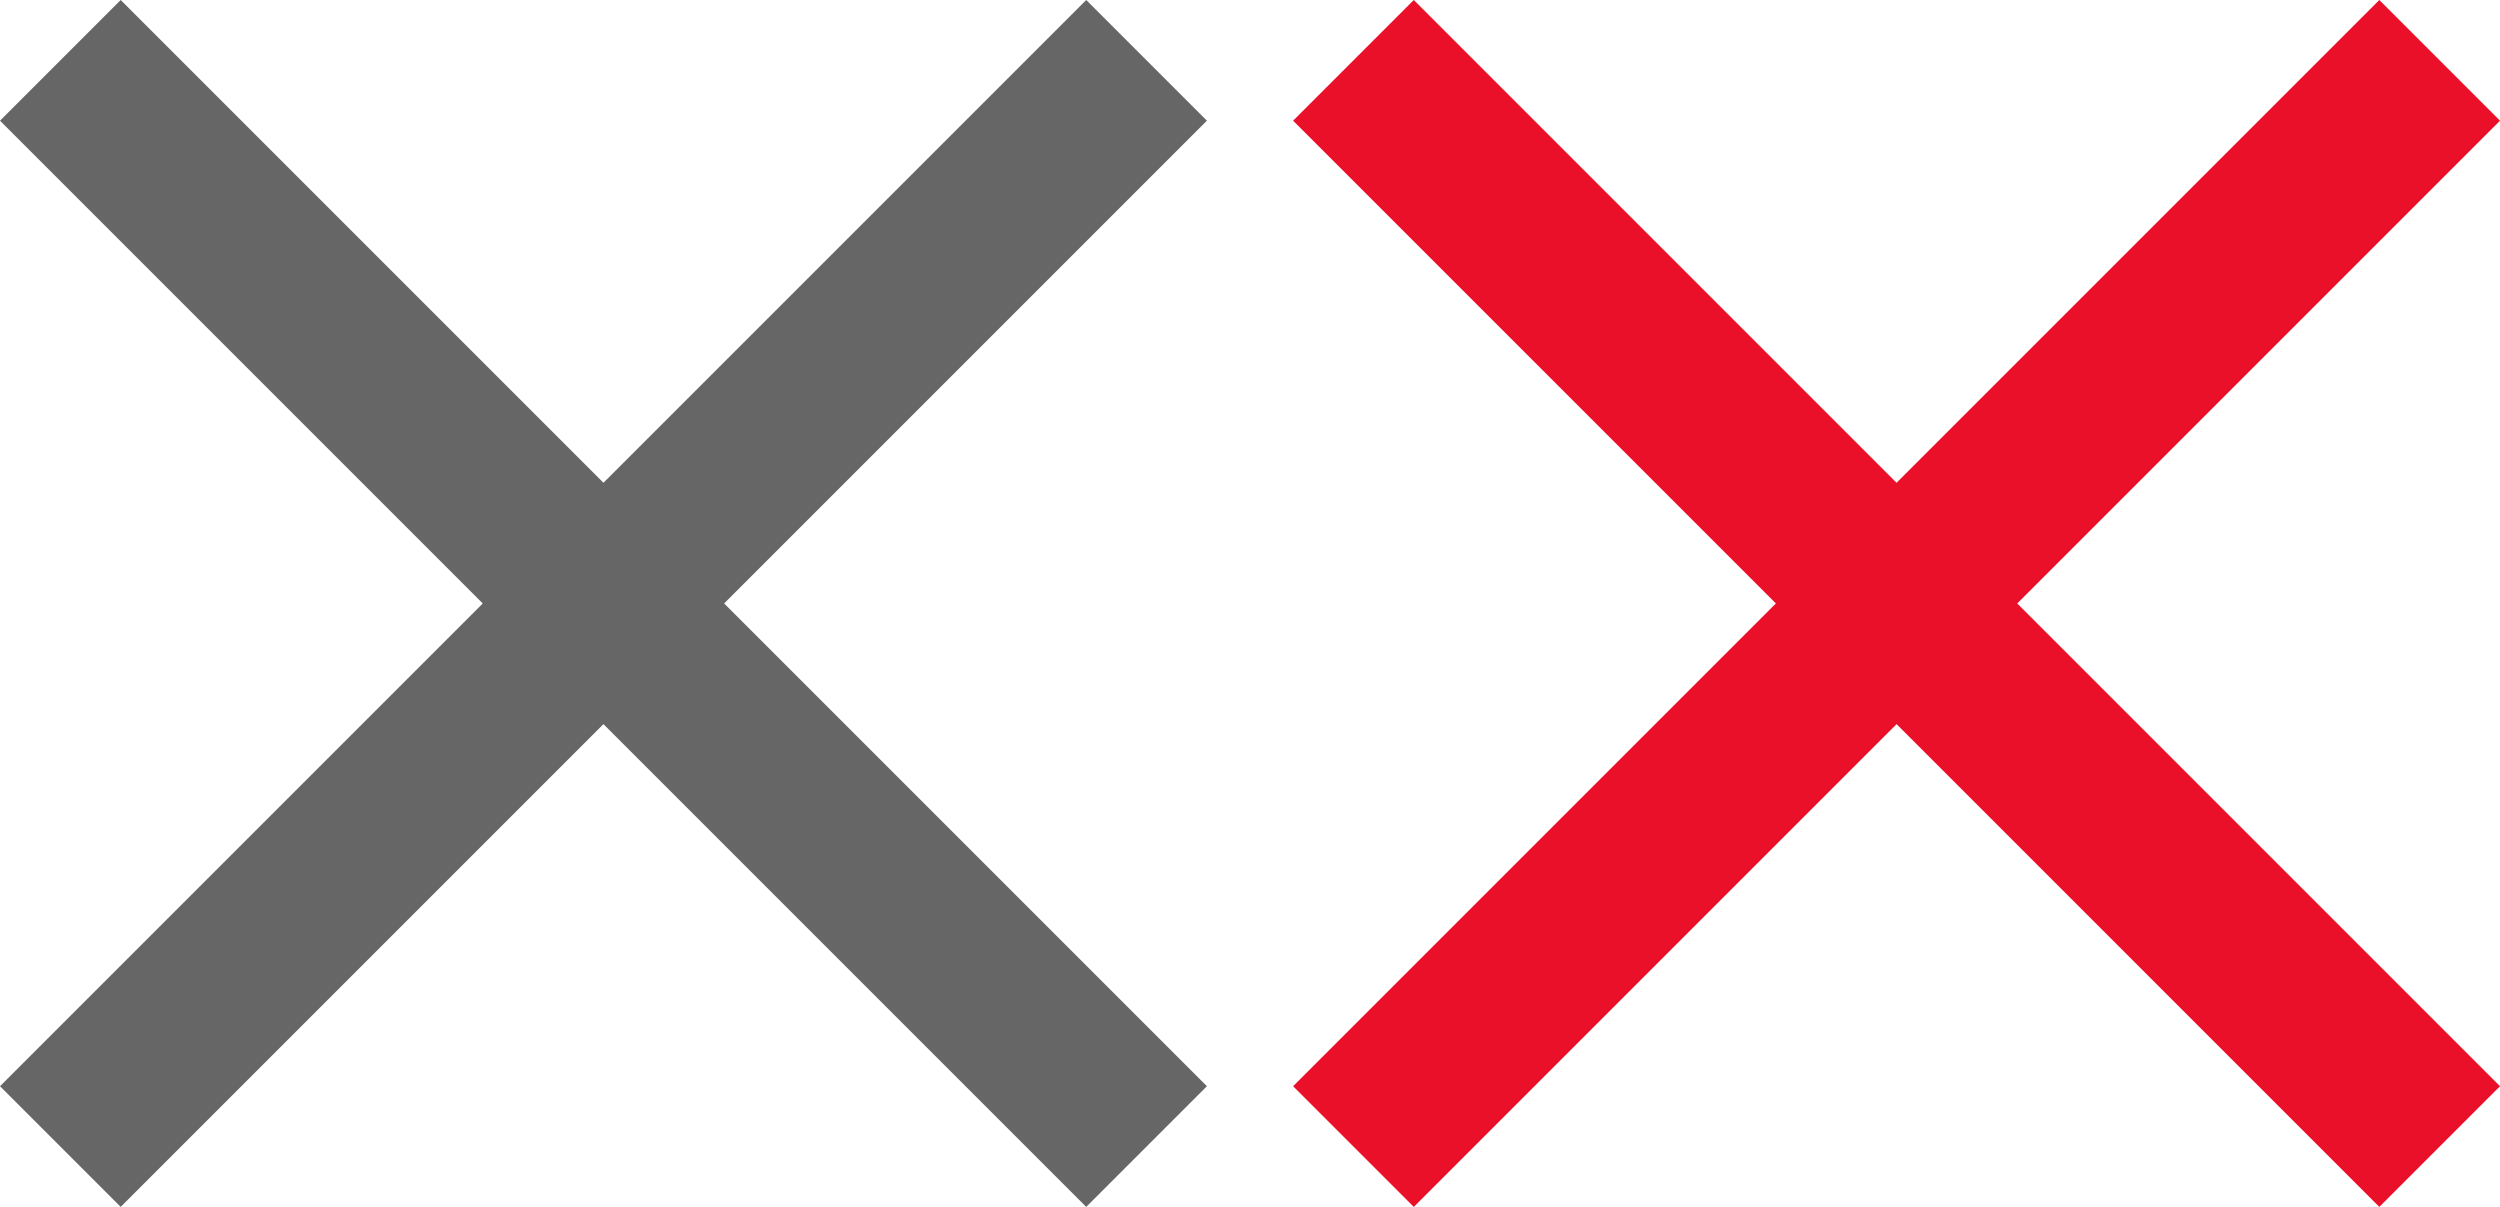
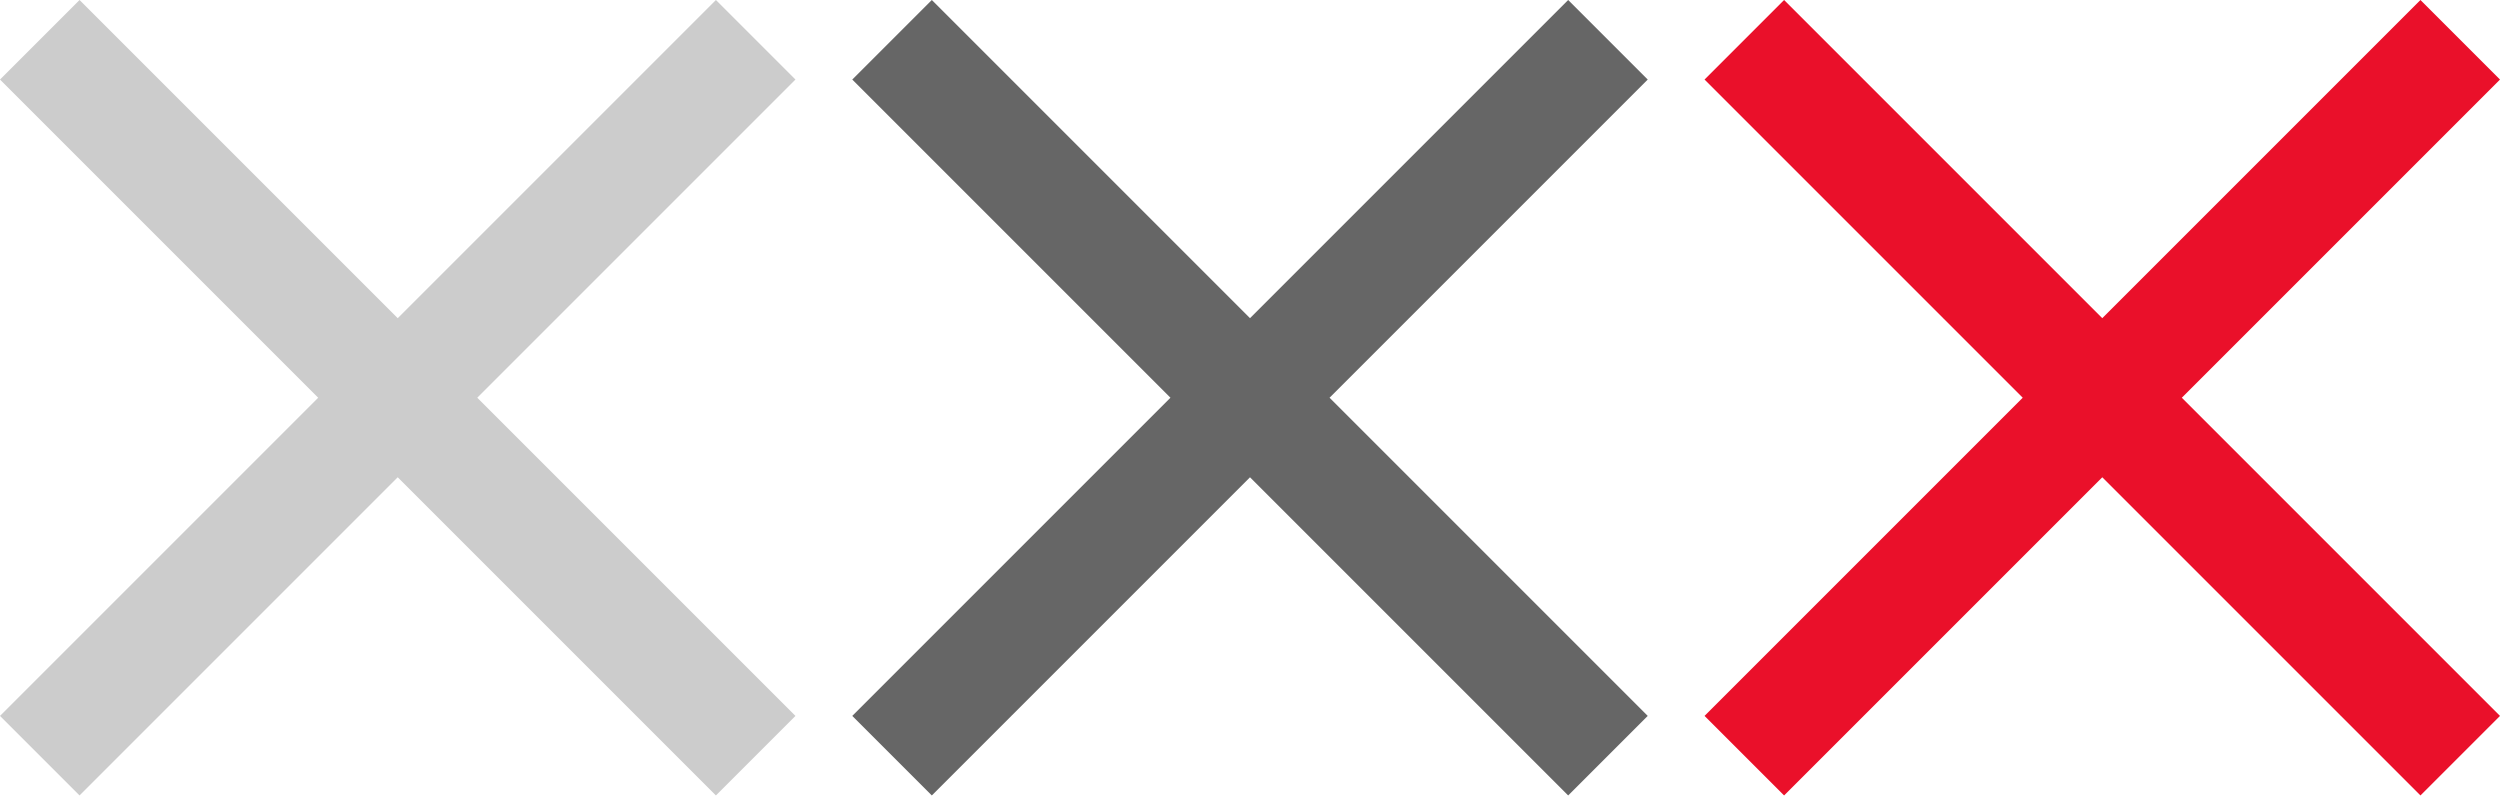
- <svg xmlns="http://www.w3.org/2000/svg" version="1.1" id="Layer_1" x="0px" y="0px" width="29px" height="14px" viewBox="0 0 29 14" style="enable-background:new 0 0 29 14;" xml:space="preserve">
+ <svg xmlns="http://www.w3.org/2000/svg" version="1.1" id="Layer_1" x="0px" y="0px" width="44px" height="14px" viewBox="0 0 44 14" style="enable-background:new 0 0 44 14;" xml:space="preserve">
  <style type="text/css">
	.st0{fill:#666666;}
	.st1{fill:#EA102A;}
+ 	.st2{fill:#CCCCCC;}
</style>
  <g>
-     <polygon class="st0" points="14,12.6 8.4,7 14,1.4 12.6,0 7,5.6 1.4,0 0,1.4 5.6,7 0,12.6 1.4,14 7,8.4 12.6,14  " />
+     <polygon class="st0" points="29,12.6 23.4,7 29,1.4 27.6,0 22,5.6 16.4,0 15,1.4 20.6,7 15,12.6 16.4,14 22,8.4 27.6,14  " />
  </g>
  <g>
-     <polygon class="st1" points="29,12.6 23.4,7 29,1.4 27.6,0 22,5.6 16.4,0 15,1.4 20.6,7 15,12.6 16.4,14 22,8.4 27.6,14  " />
+     <polygon class="st1" points="44,12.6 38.4,7 44,1.4 42.6,0 37,5.6 31.4,0 30,1.4 35.6,7 30,12.6 31.4,14 37,8.4 42.6,14  " />
+   </g>
+   <g>
+     <polygon class="st2" points="14,12.6 8.4,7 14,1.4 12.6,0 7,5.6 1.4,0 0,1.4 5.6,7 0,12.6 1.4,14 7,8.4 12.6,14  " />
  </g>
</svg>
